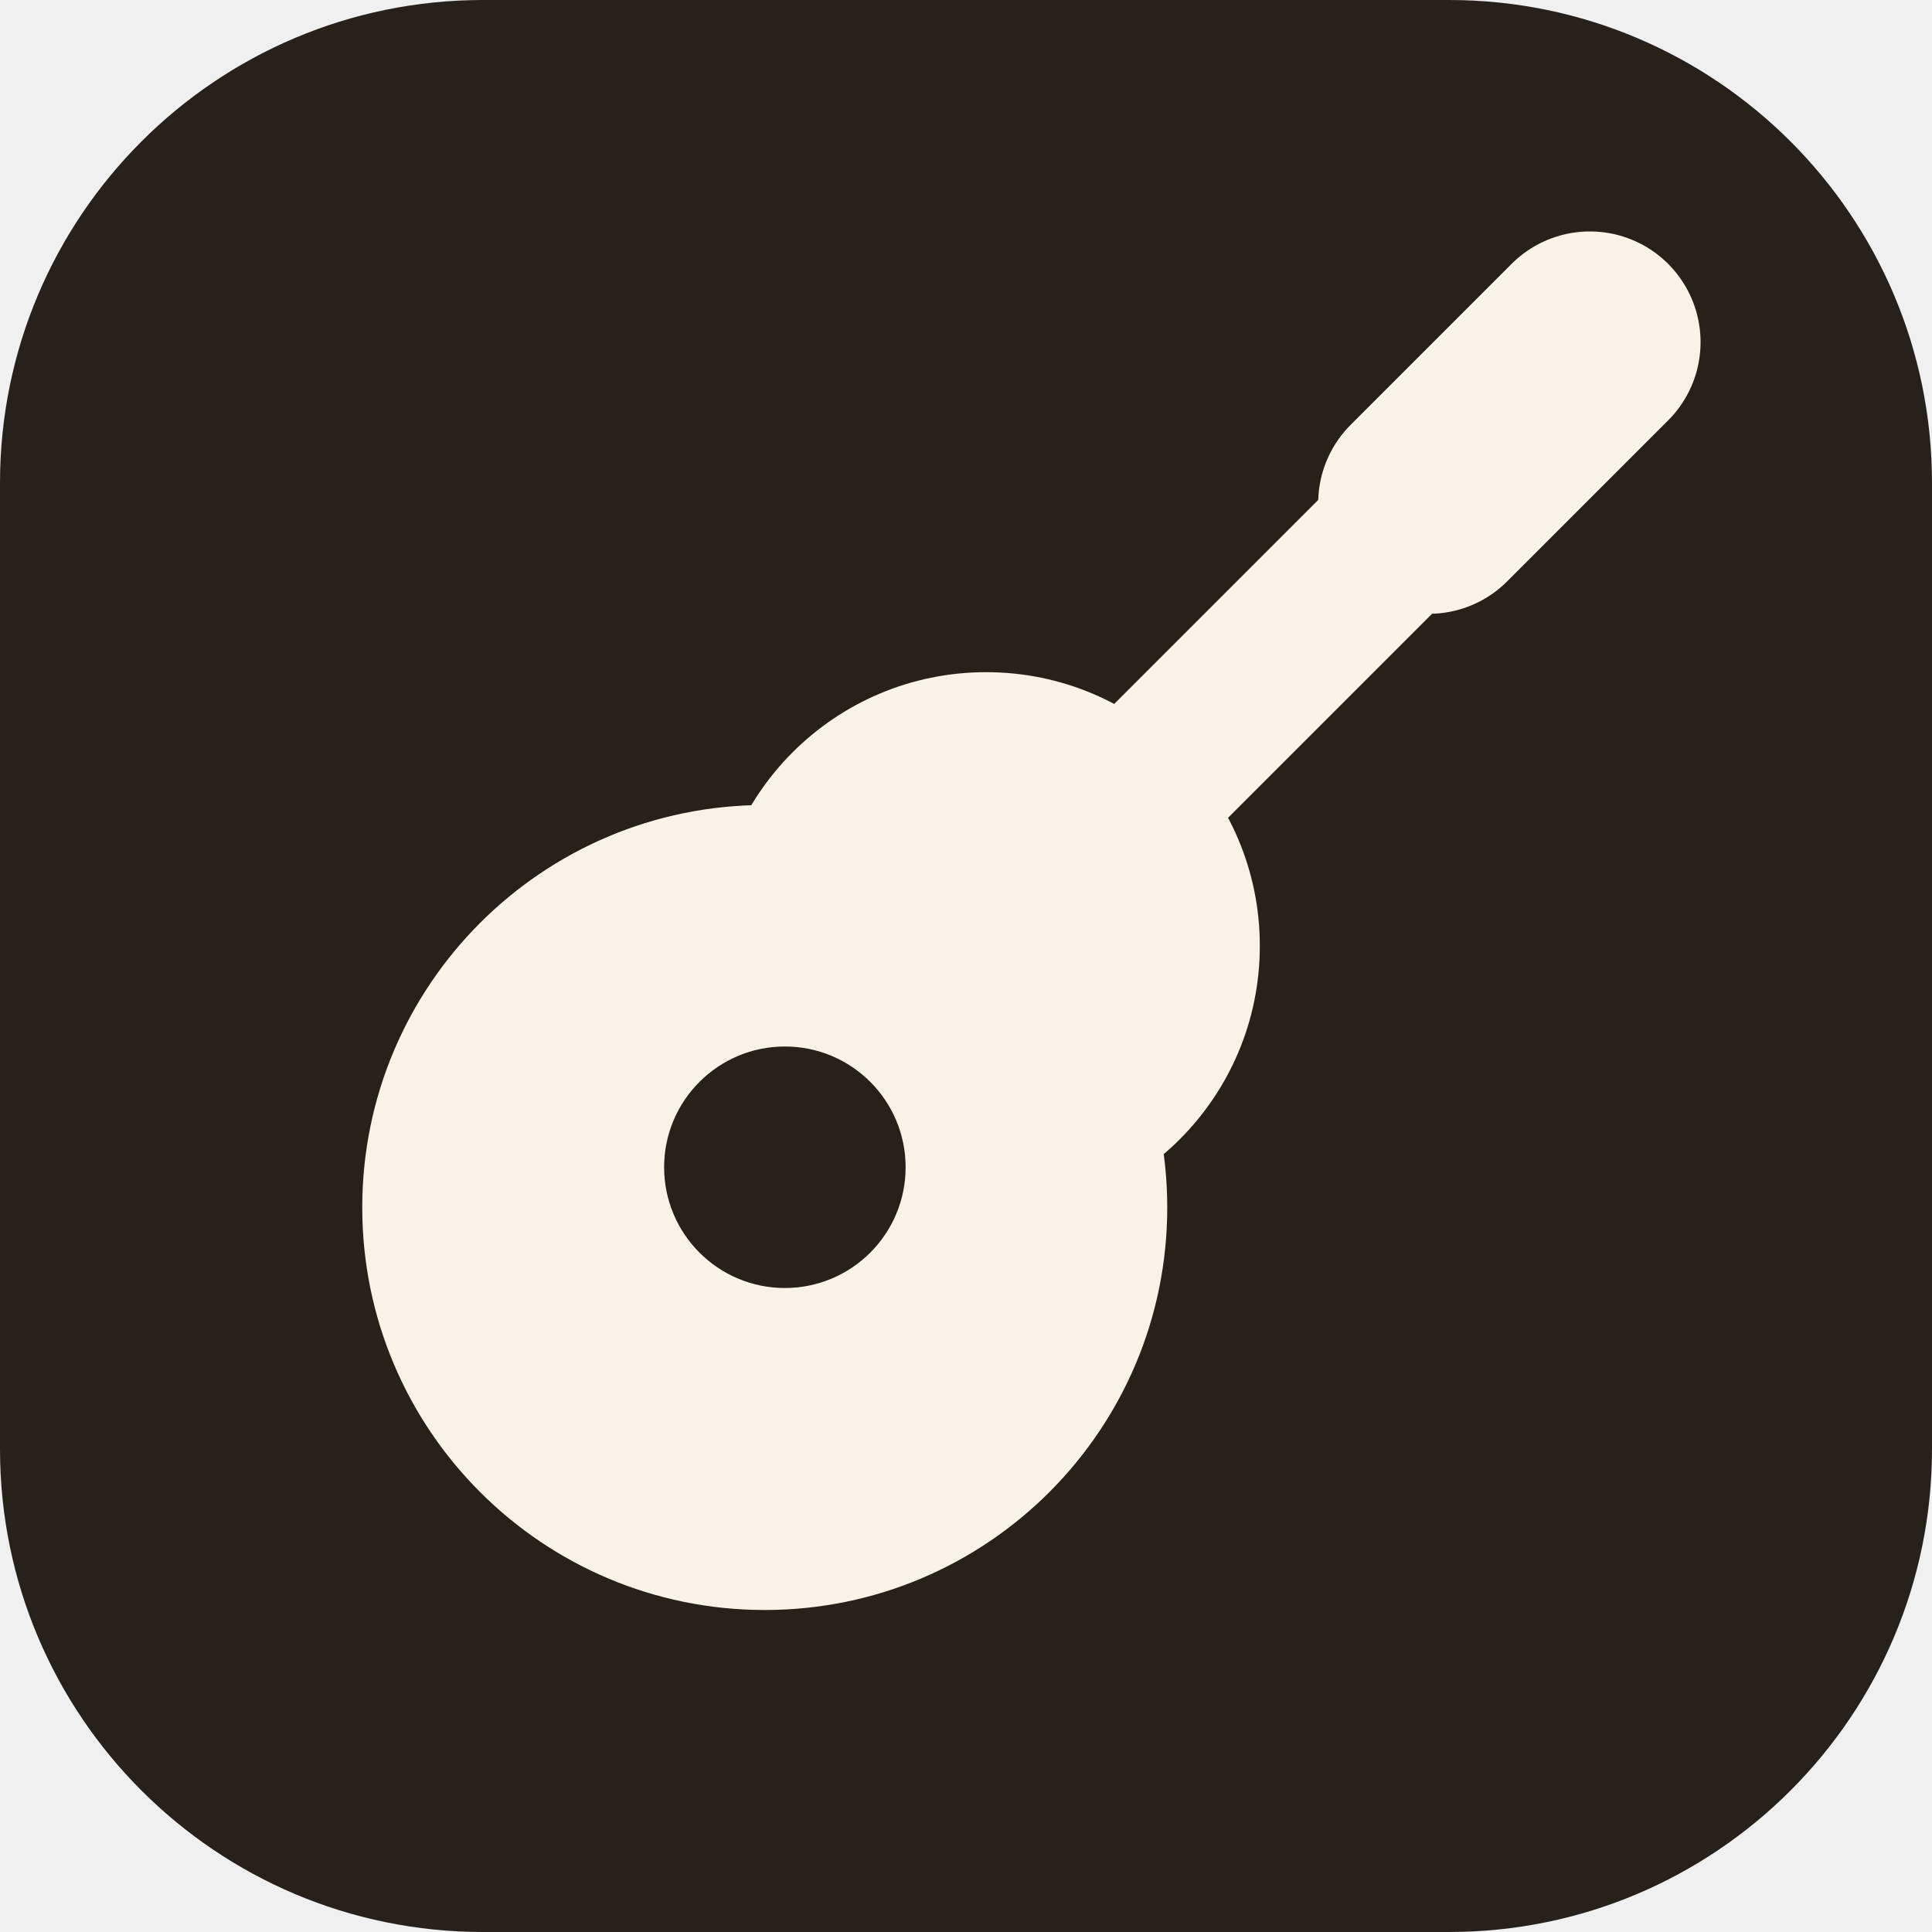
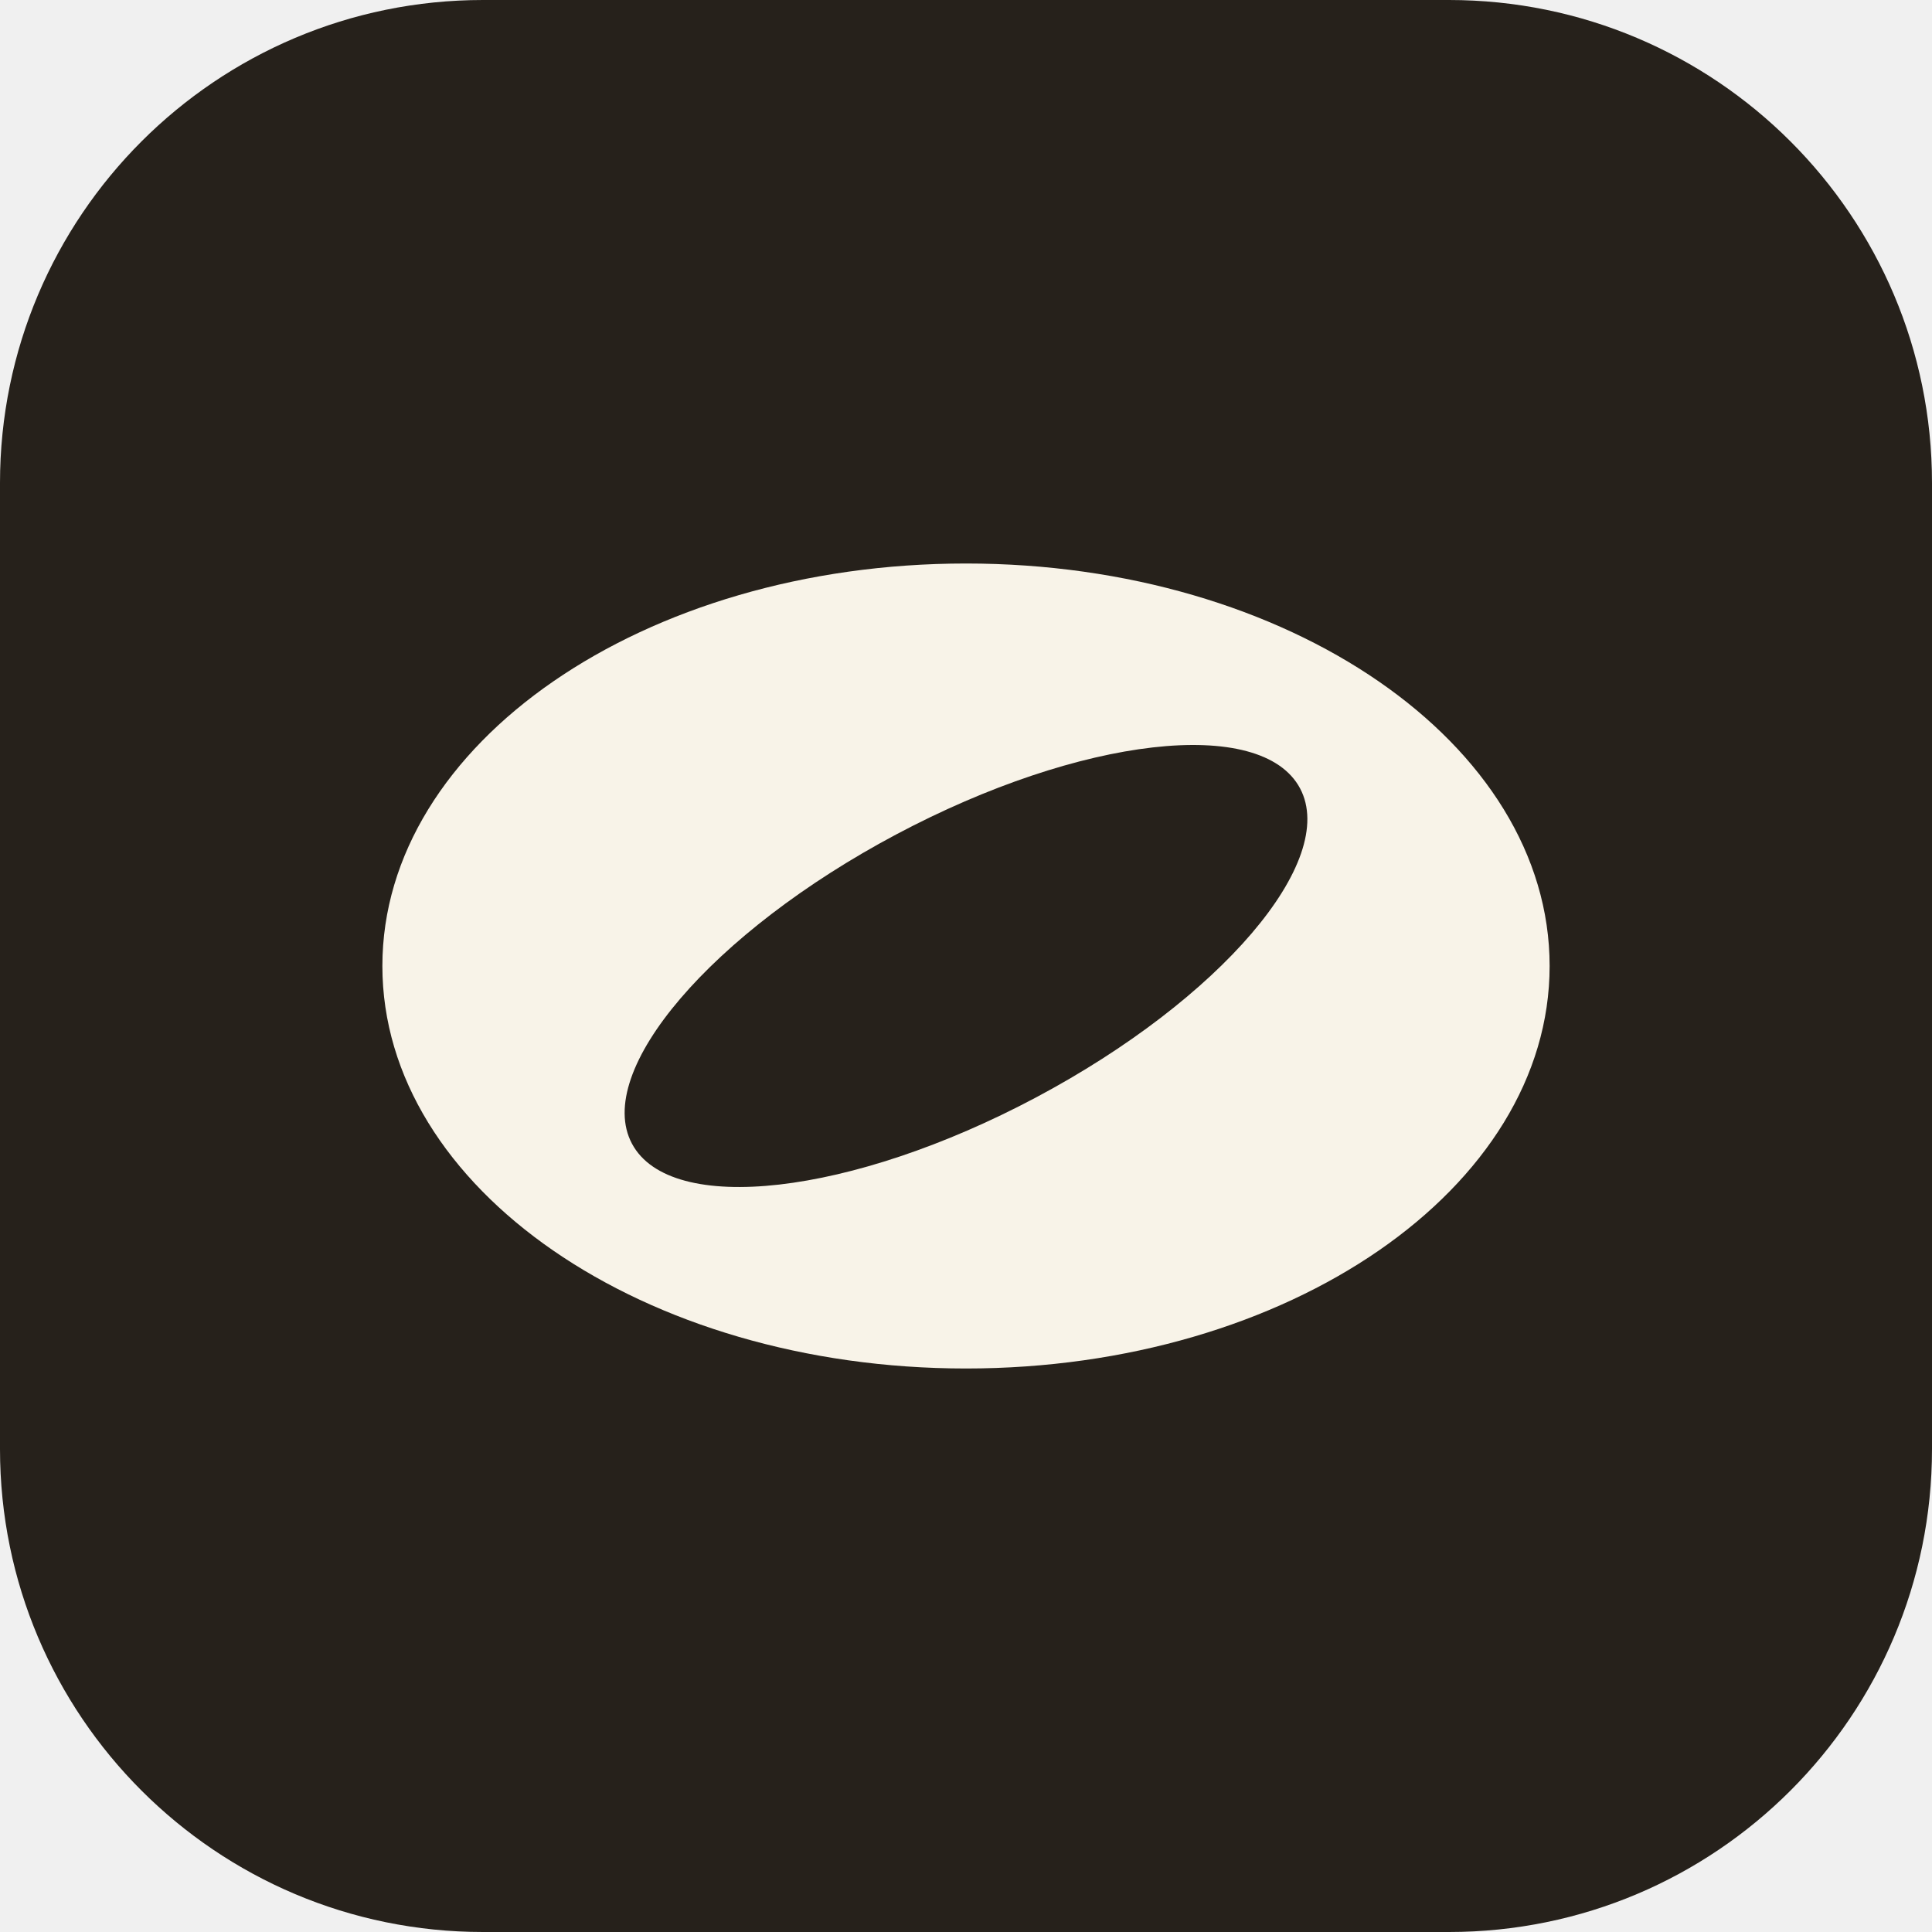
<svg xmlns="http://www.w3.org/2000/svg" width="48" height="48" viewBox="0 0 48 48">
  <rect width="48" height="48" rx="12" fill="#26211b" />
-   <line x1="23.5" y1="24.5" x2="36" y2="12" stroke="#f8f3e8" stroke-width="4" stroke-linecap="round" />
-   <line x1="35.5" y1="12.5" x2="39.5" y2="8.5" stroke="#f8f3e8" stroke-width="5.5" stroke-linecap="round" />
-   <circle cx="19" cy="30" r="10" fill="#f8f3e8" />
-   <circle cx="24.5" cy="23.5" r="6.8" fill="#f8f3e8" />
-   <circle cx="19.5" cy="29" r="3" fill="#26211b" />
+   <mask id="semibreve-hole">
+     <rect width="48" height="48" fill="#fff" />
+     <ellipse cx="24" cy="24" rx="9.4" ry="3.7" transform="rotate(-28 24 24)" fill="#000" />
+   </mask>
+   <ellipse cx="24" cy="24" rx="14.5" ry="10" fill="#f8f3e8" mask="url(#semibreve-hole)" />
</svg>
